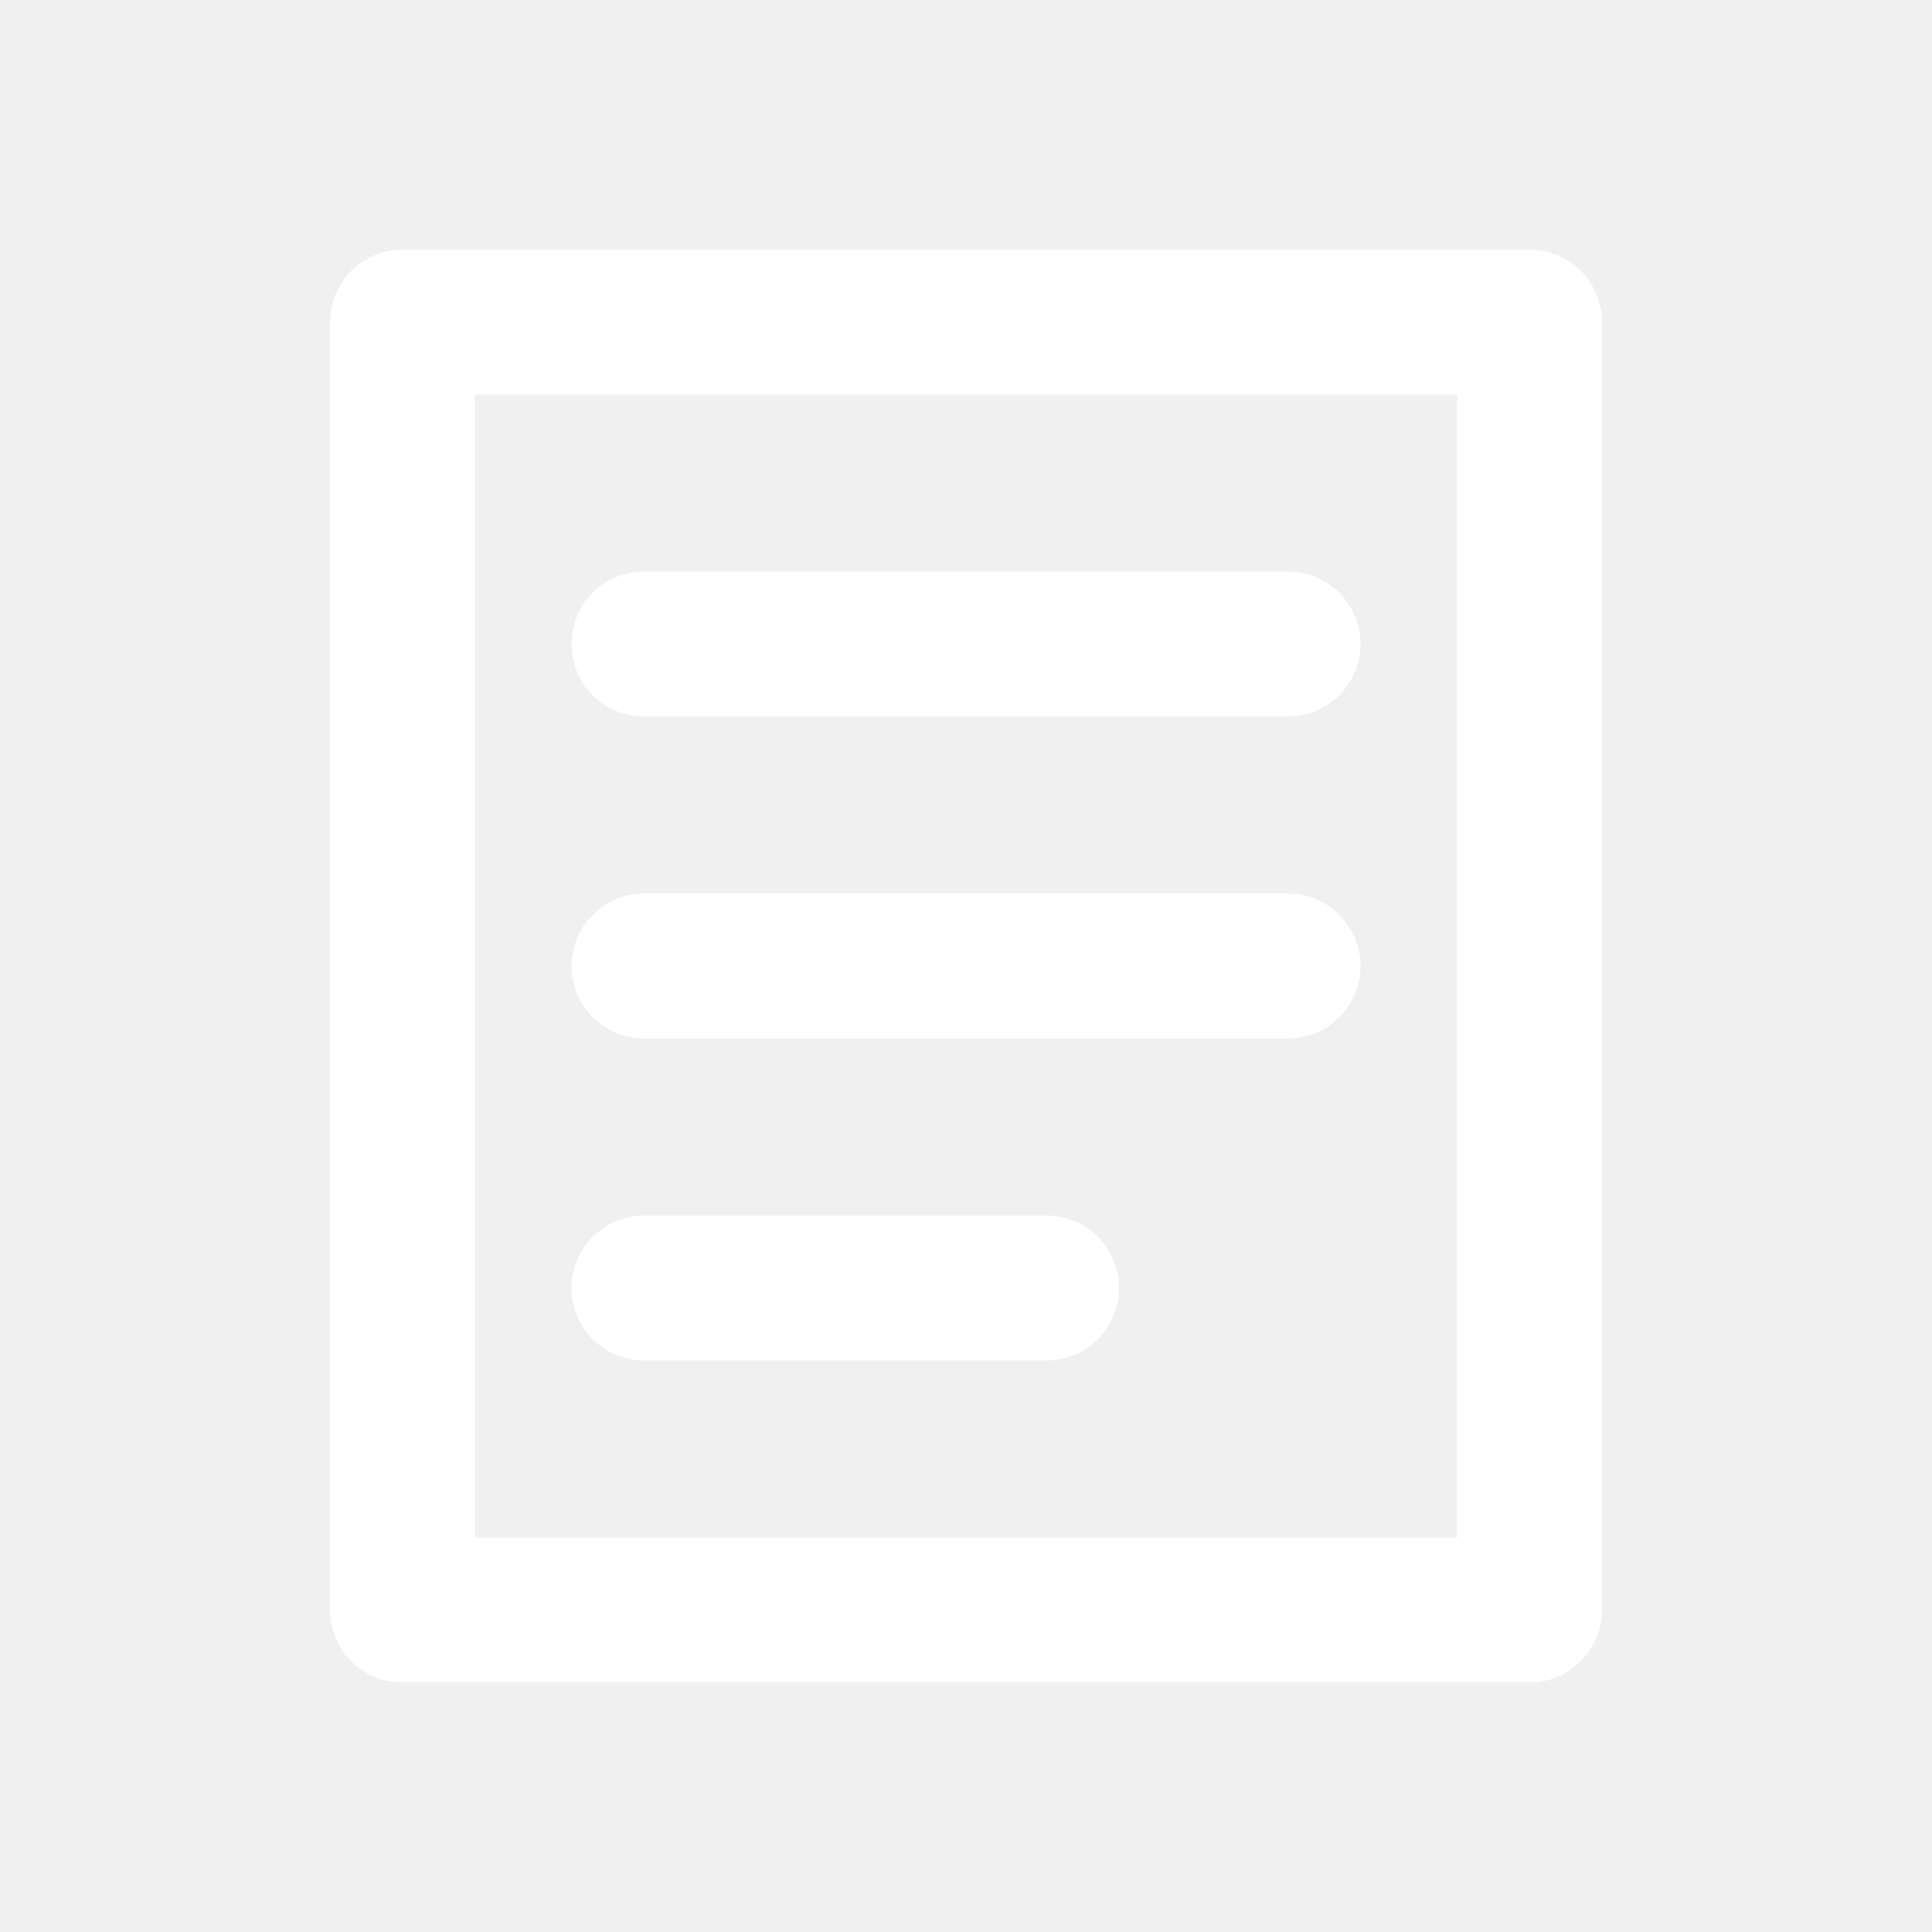
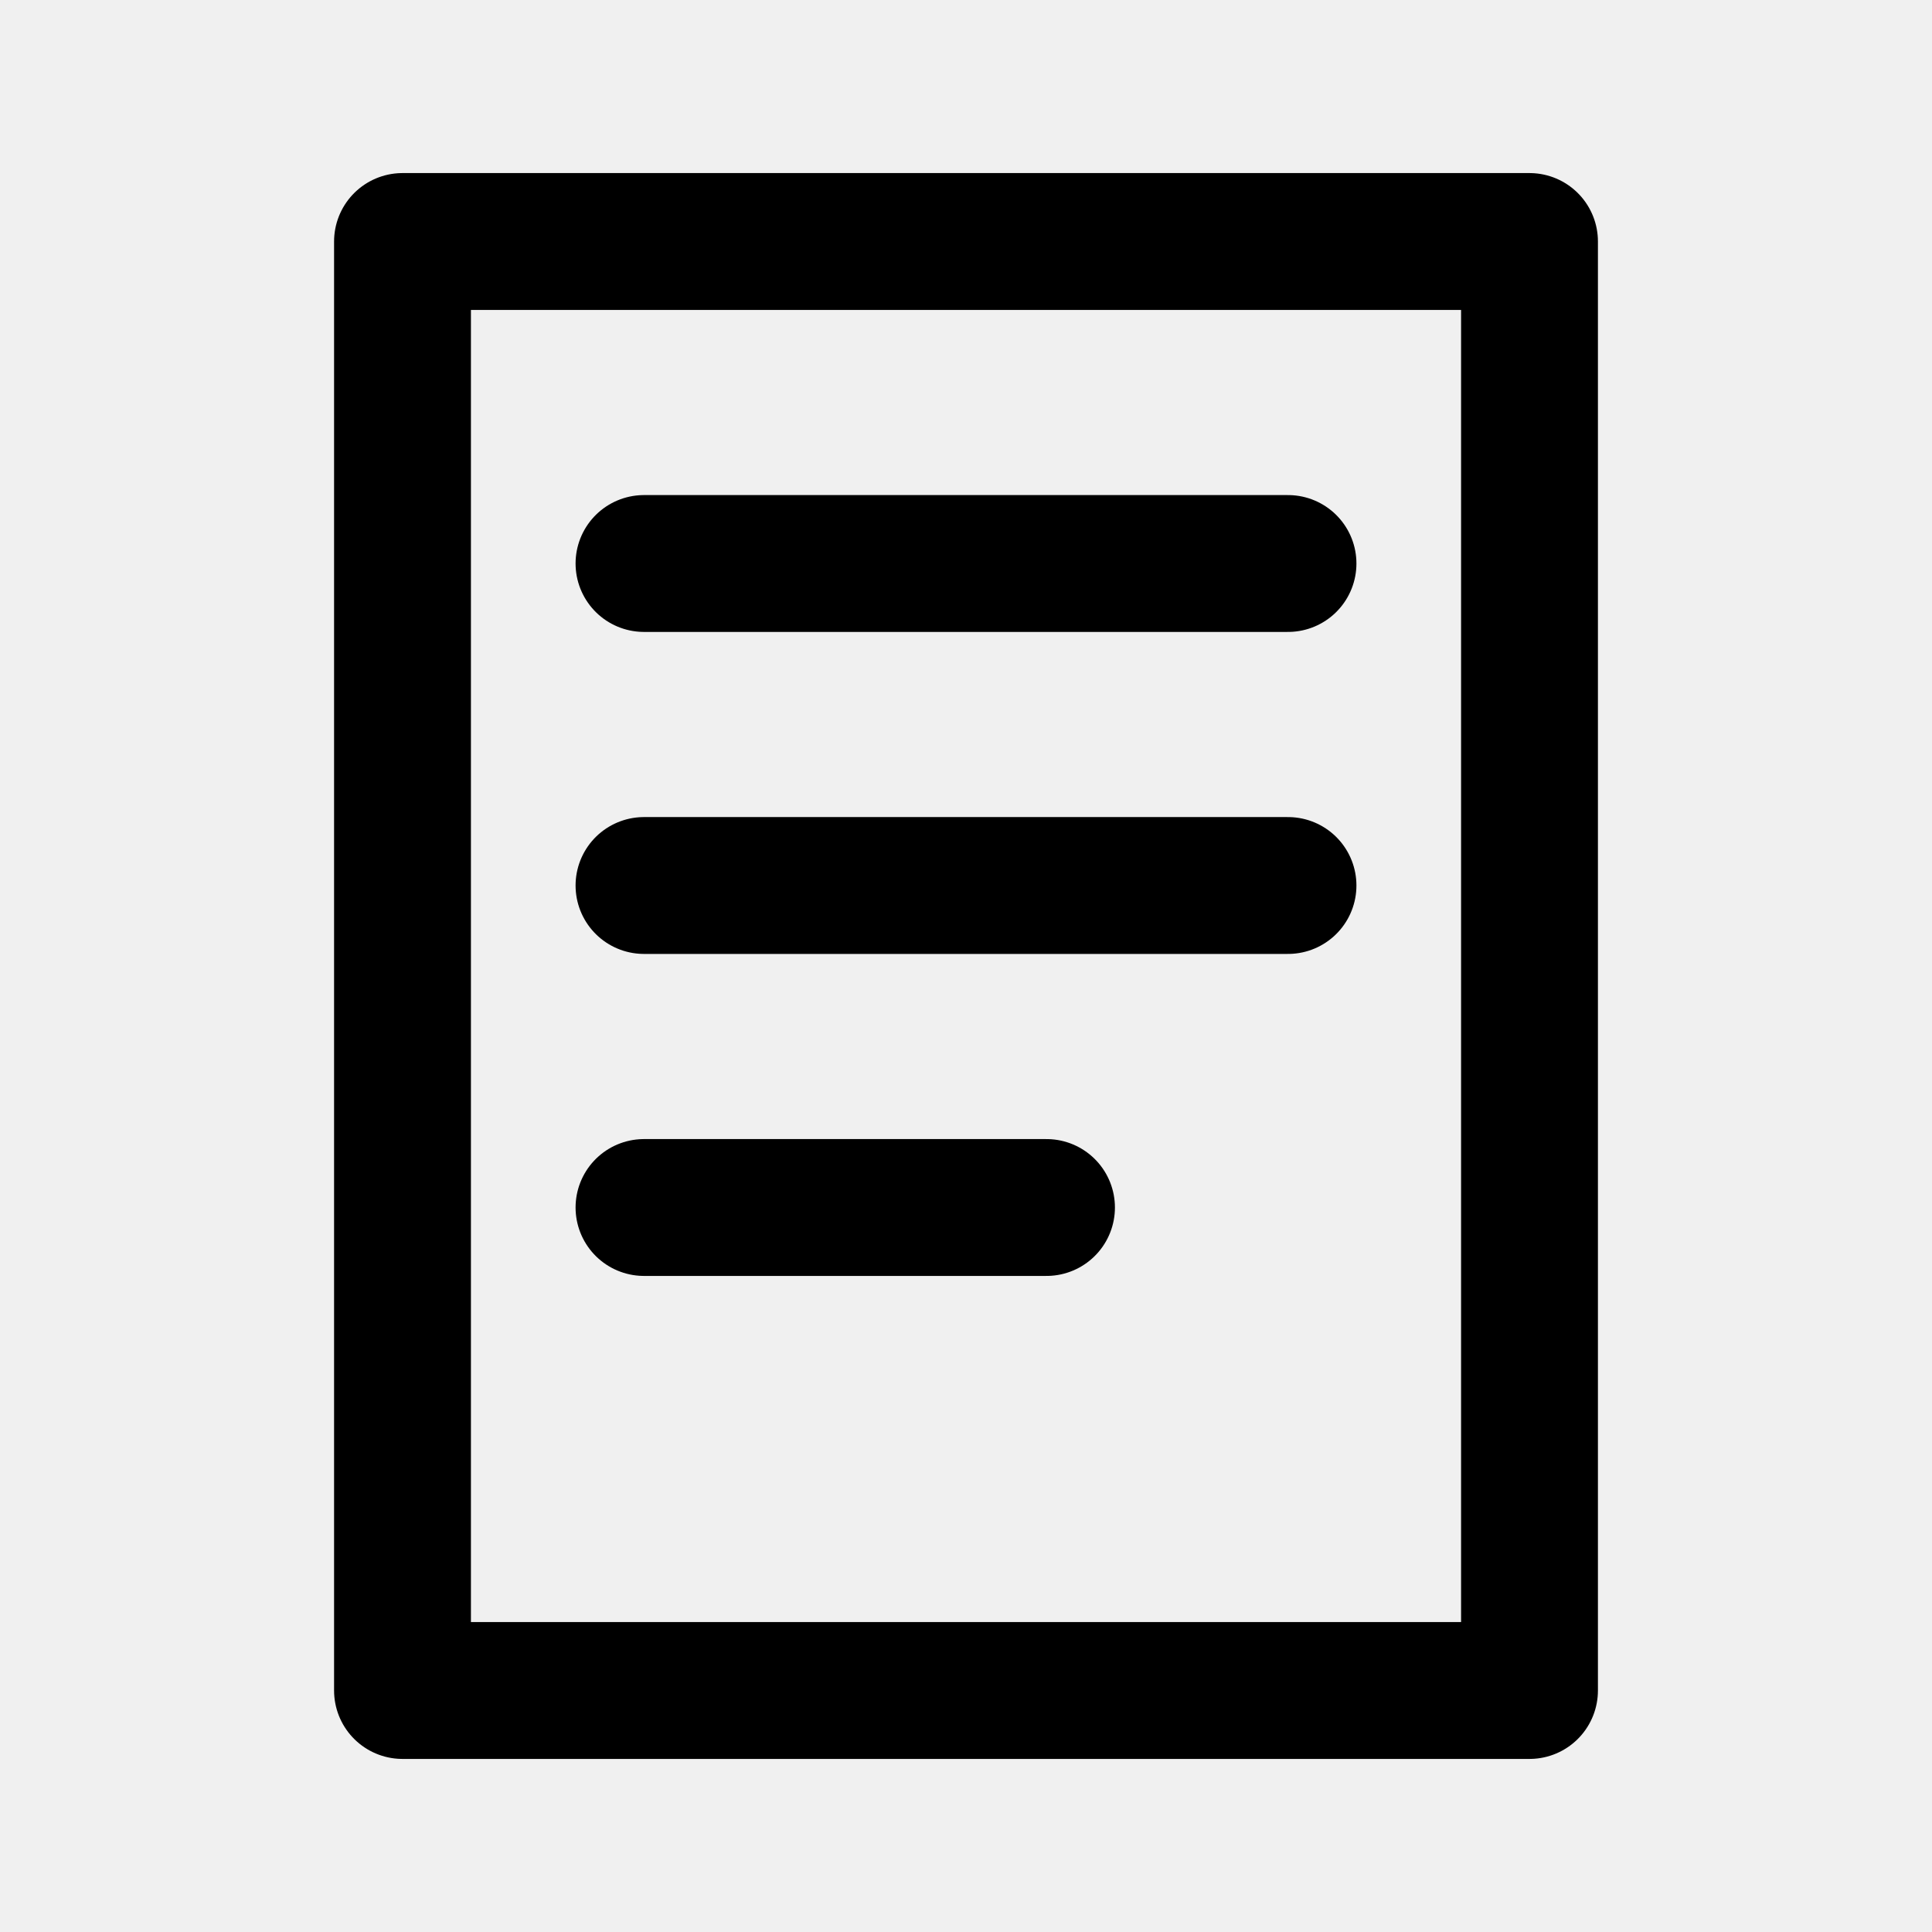
- <svg xmlns="http://www.w3.org/2000/svg" viewBox="0 0 24 24" fill="none" stroke="#FFFFFF" stroke-width="1.8" stroke-linecap="round" stroke-linejoin="round">
-   <path d="M5 4h14v16H5z" />
-   <path d="M8 8h8M8 12h8M8 16h5" />
+ <svg xmlns="http://www.w3.org/2000/svg" viewBox="0 0 24 24">
+   <path d="M5 3h14v18H5ZM8 7h8M8 11h8M8 15h5" fill="none" stroke="currentColor" stroke-width="1.7" stroke-linecap="round" stroke-linejoin="round" />
</svg>
